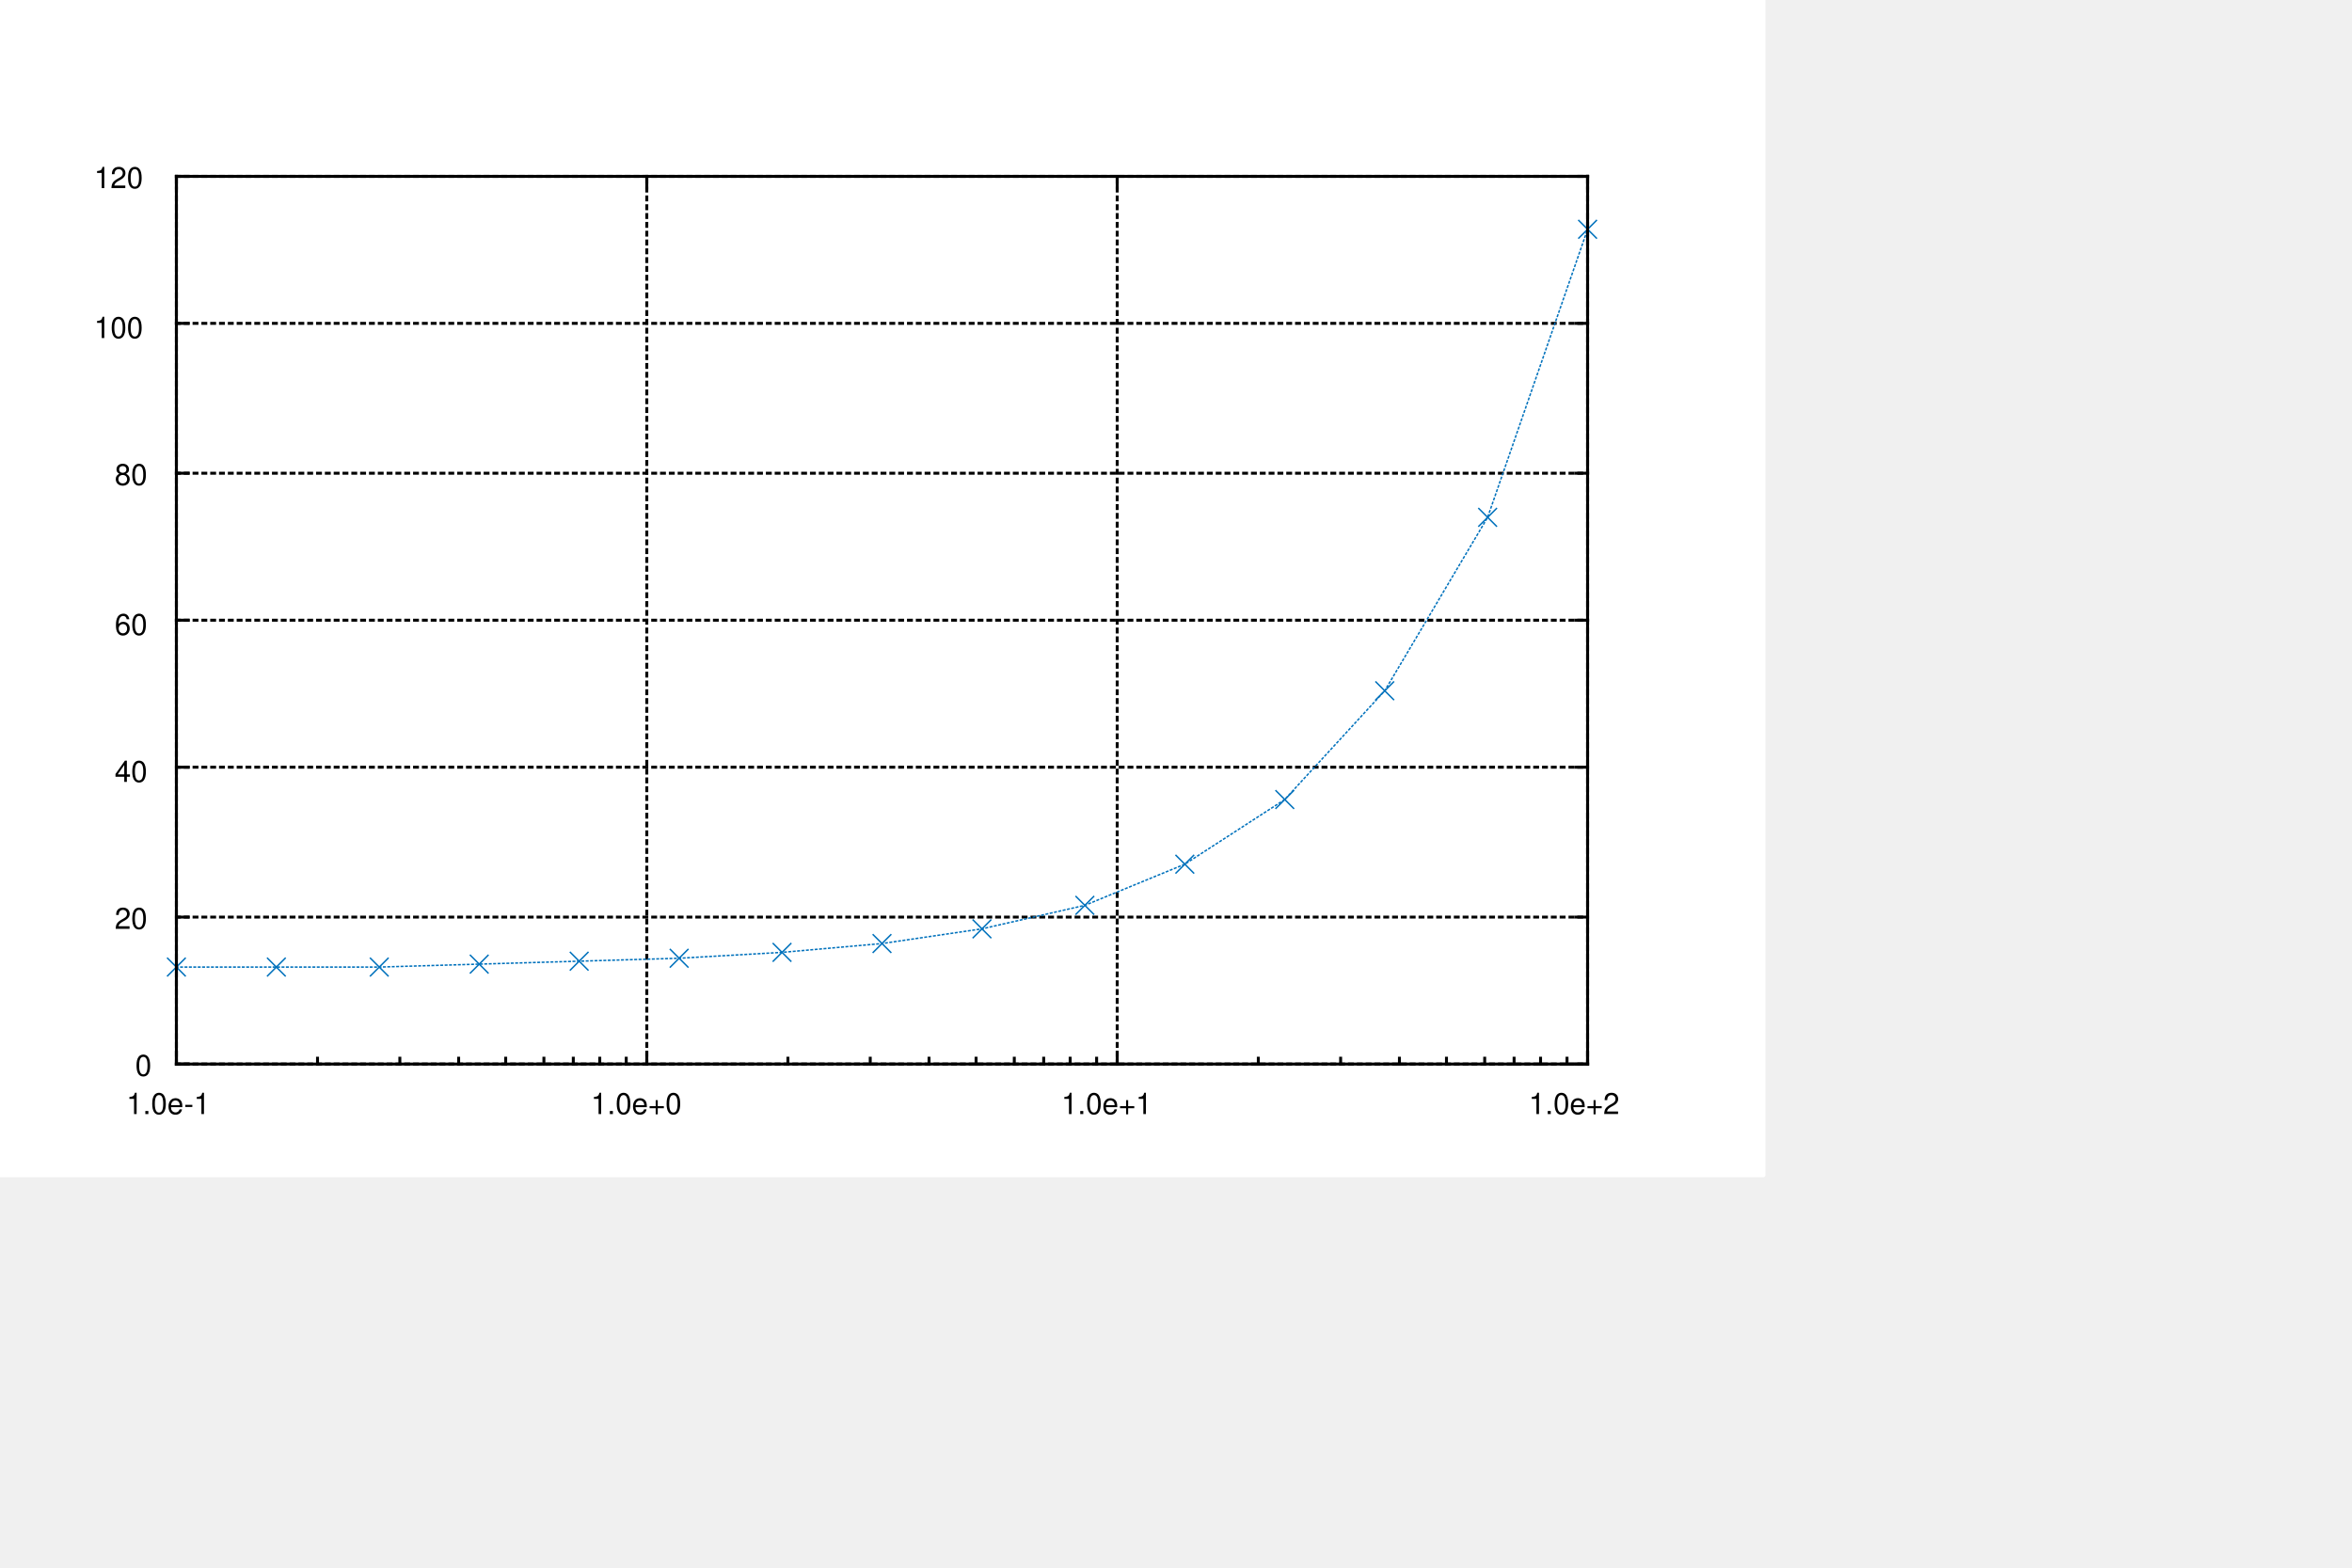
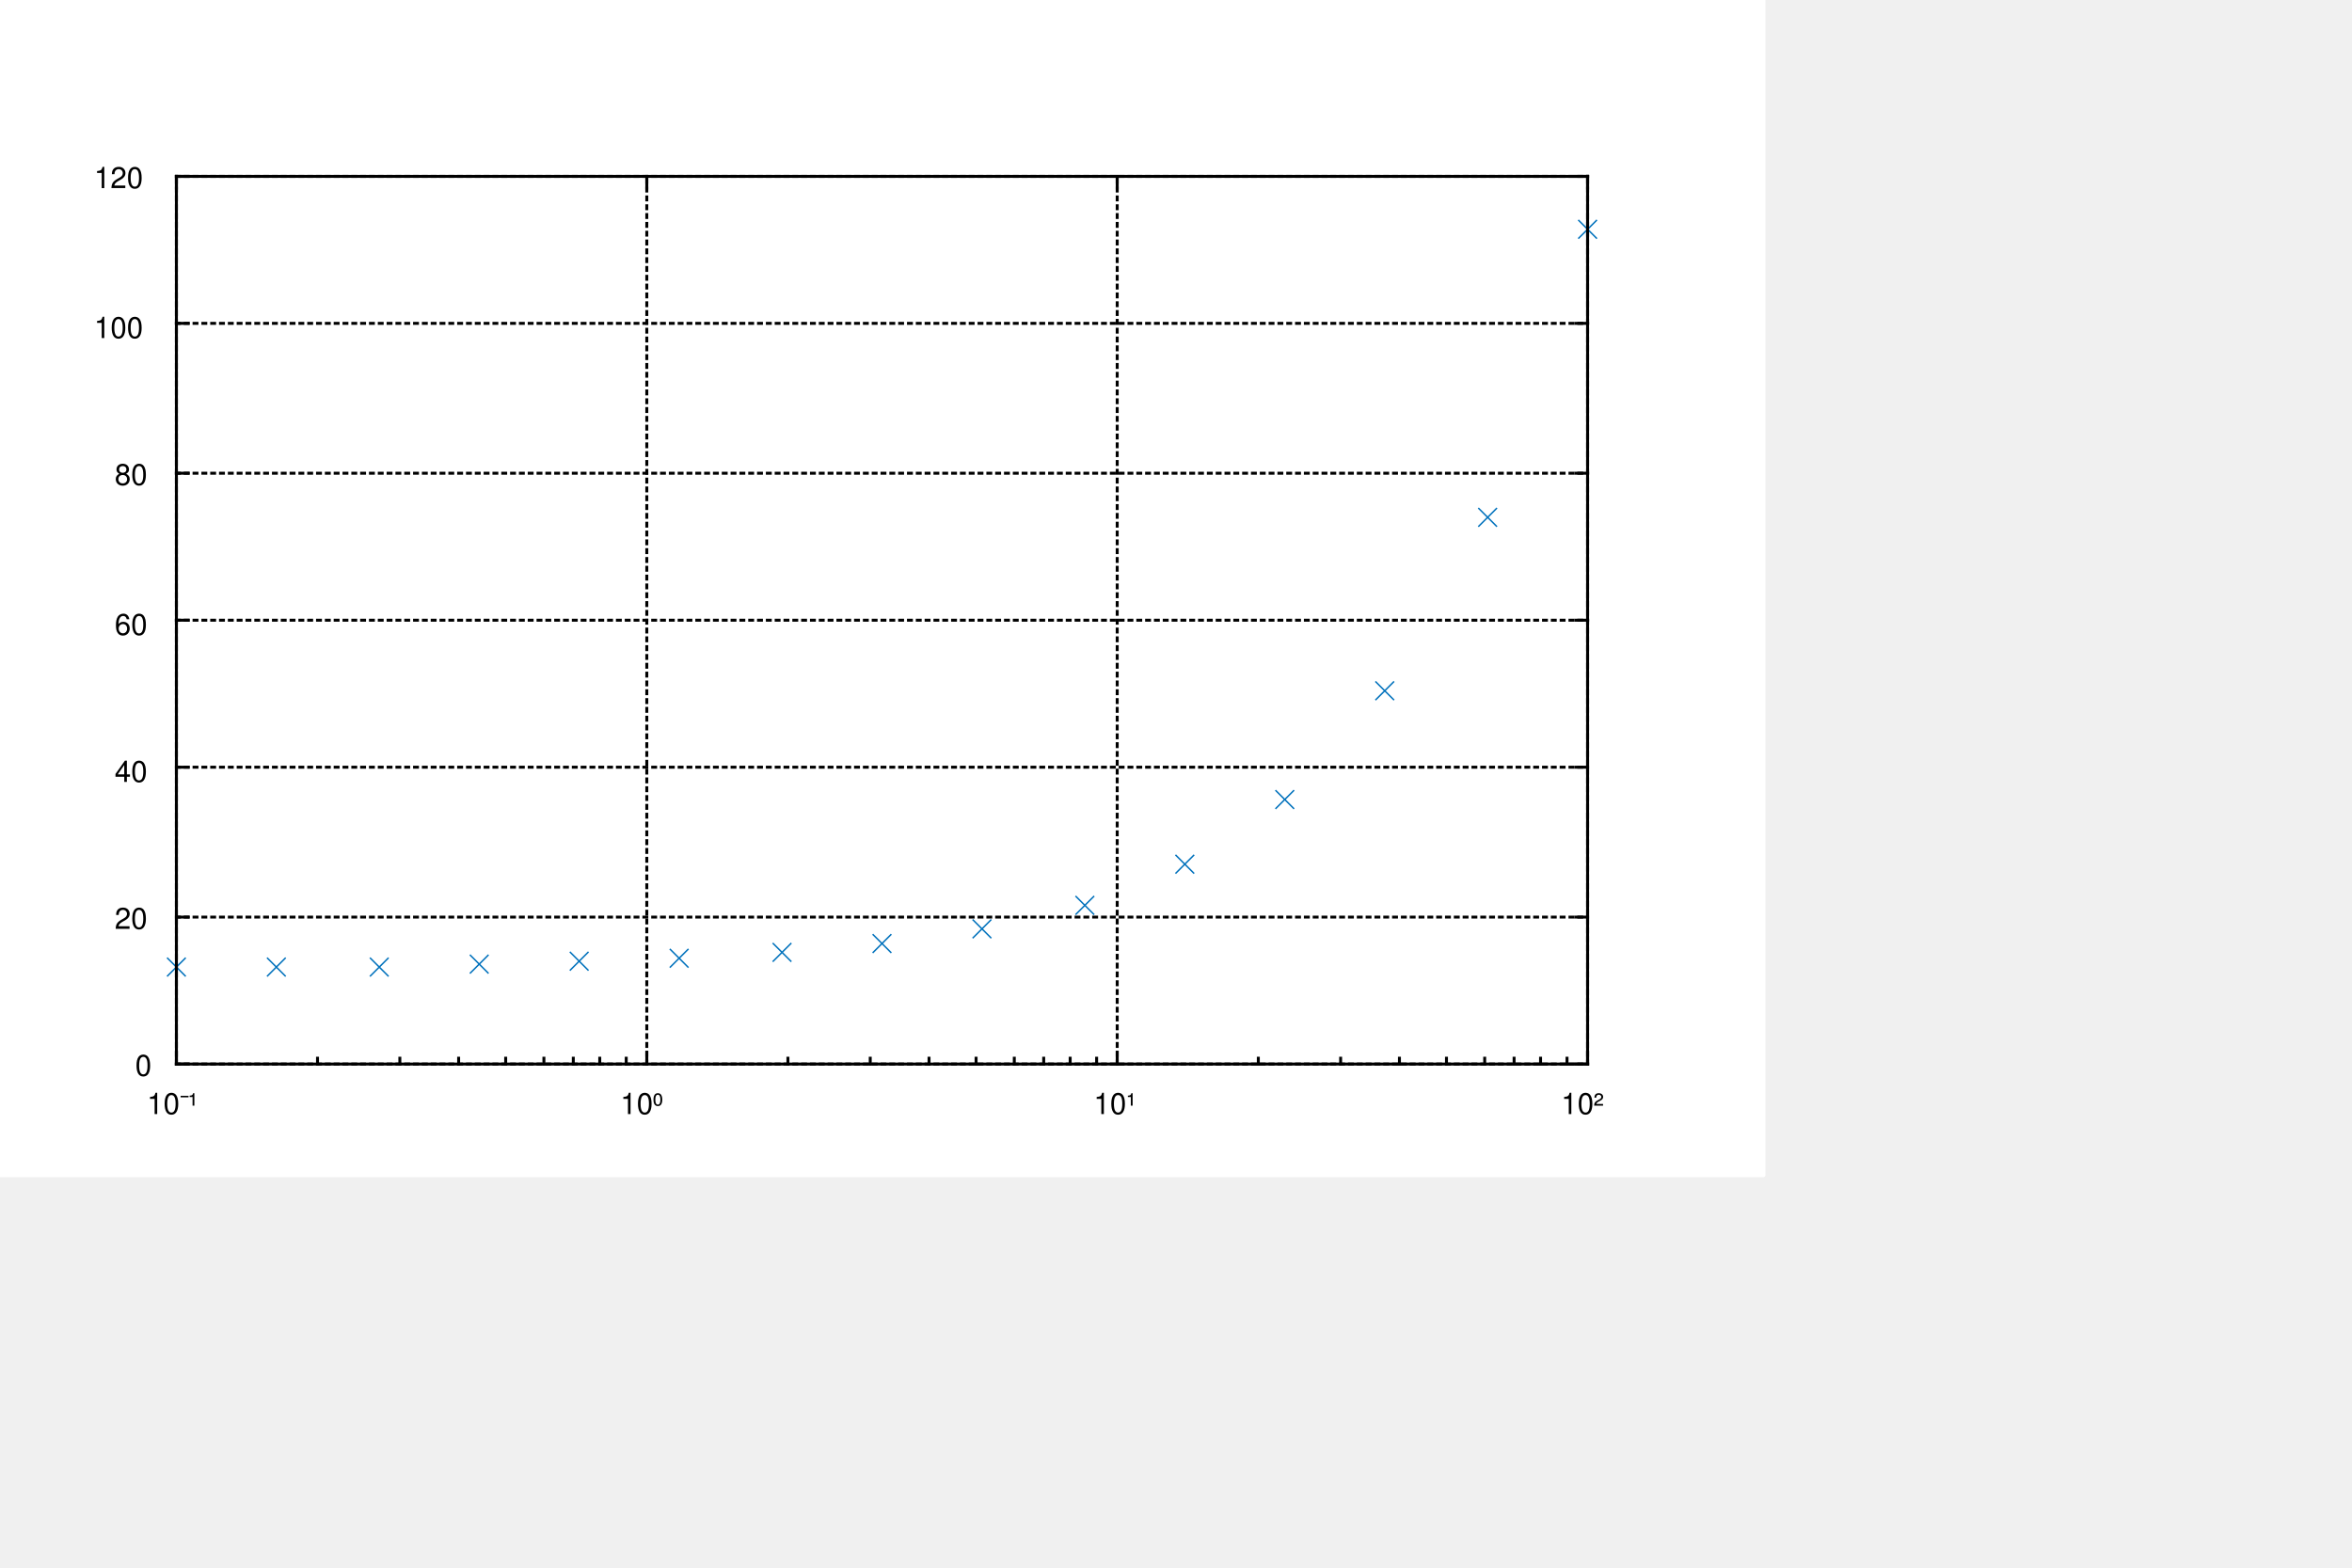
<svg xmlns="http://www.w3.org/2000/svg" width="211.667mm" height="141.111mm" version="1.2" baseProfile="tiny">
  <defs>
</defs>
  <g fill="none" stroke="black" stroke-width="1" fill-rule="evenodd" stroke-linecap="square" stroke-linejoin="bevel">
    <g fill="#000000" fill-opacity="1" stroke="#000000" stroke-opacity="1" stroke-width="1" stroke-linecap="square" stroke-linejoin="bevel" transform="matrix(1,0,0,1,0,0)" font-family="Segoe UI" font-size="9" font-weight="400" font-style="normal">
</g>
    <g fill="#ffffff" fill-opacity="1" stroke="#ffffff" stroke-opacity="1" stroke-width="1" stroke-linecap="square" stroke-linejoin="bevel" transform="matrix(1,0,0,1,0,0)" font-family="Segoe UI" font-size="9" font-weight="400" font-style="normal">
      <rect x="0" y="0" width="600" height="400" />
    </g>
    <g fill="#000000" fill-opacity="1" stroke="#000000" stroke-opacity="1" stroke-width="1" stroke-linecap="square" stroke-linejoin="bevel" transform="matrix(1,0,0,1,0,0)" font-family="Segoe UI" font-size="9" font-weight="400" font-style="normal">
</g>
    <g fill="#000000" fill-opacity="1" stroke="#000000" stroke-opacity="1" stroke-width="1" stroke-linecap="square" stroke-linejoin="bevel" transform="matrix(1,0,0,1,0,0)" font-family="Segoe UI" font-size="9" font-weight="400" font-style="normal">
</g>
    <g fill="#ffffff" fill-opacity="1" stroke="#ffffff" stroke-opacity="1" stroke-width="1" stroke-linecap="square" stroke-linejoin="bevel" transform="matrix(1,0,0,1,0,0)" font-family="Segoe UI" font-size="9" font-weight="400" font-style="normal">
      <path vector-effect="none" fill-rule="evenodd" d="M60,362 L540,362 L540,60 L60,60 L60,362" />
      <path vector-effect="none" fill-rule="evenodd" d="M60,362 L60,60 L540,60 L540,362 L60,362" />
      <path vector-effect="none" fill-rule="evenodd" d="M60,362 L60,60 L60,362" />
      <path vector-effect="none" fill-rule="evenodd" d="M540,362 L540,60 L540,362" />
      <path vector-effect="none" fill-rule="evenodd" d="M60,362 L540,362 L60,362" />
      <path vector-effect="none" fill-rule="evenodd" d="M60,60 L540,60 L60,60" />
    </g>
    <g fill="#000000" fill-opacity="1" stroke="#000000" stroke-opacity="1" stroke-dasharray="1,2" stroke-dashoffset="0" stroke-width="1" stroke-linecap="square" stroke-linejoin="bevel" transform="matrix(1,0,0,1,0,0)" font-family="Segoe UI" font-size="9" font-weight="400" font-style="normal">
      <polyline fill="none" vector-effect="none" points="60,362 60,60 " />
      <polyline fill="none" vector-effect="none" points="220,362 220,60 " />
      <polyline fill="none" vector-effect="none" points="380,362 380,60 " />
      <polyline fill="none" vector-effect="none" points="540,362 540,60 " />
      <polyline fill="none" vector-effect="none" points="60,362 540,362 " />
      <polyline fill="none" vector-effect="none" points="60,312 540,312 " />
      <polyline fill="none" vector-effect="none" points="60,261 540,261 " />
      <polyline fill="none" vector-effect="none" points="60,211 540,211 " />
      <polyline fill="none" vector-effect="none" points="60,161 540,161 " />
      <polyline fill="none" vector-effect="none" points="60,110 540,110 " />
      <polyline fill="none" vector-effect="none" points="60,60 540,60 " />
    </g>
-     <g fill="#0071bc" fill-opacity="1" stroke="#0071bc" stroke-opacity="1" stroke-dasharray="0.5,1" stroke-dashoffset="0" stroke-width="0.5" stroke-linecap="square" stroke-linejoin="bevel" transform="matrix(1,0,0,1,0,0)" font-family="Segoe UI" font-size="9" font-weight="400" font-style="normal">
+     <g fill="#0071bc" fill-opacity="1" stroke="none" transform="matrix(1,0,0,1,0,0)" font-family="Segoe UI" font-size="9" font-weight="400" font-style="normal">
      <polyline fill="none" vector-effect="none" points="60,329 94,329 129,329 163,328 197,327 231,326 266,324 300,321 334,316 369,308 403,294 437,272 471,235 506,176 540,78 " />
    </g>
-     <g fill="#0071bc" fill-opacity="1" stroke="#0071bc" stroke-opacity="1" stroke-dasharray="0.5,1" stroke-dashoffset="0" stroke-width="0.5" stroke-linecap="square" stroke-linejoin="bevel" transform="matrix(1,0,0,1,0,0)" font-family="Segoe UI" font-size="9" font-weight="400" font-style="normal">
+     <g fill="#0071bc" fill-opacity="1" stroke="none" transform="matrix(1,0,0,1,0,0)" font-family="Segoe UI" font-size="9" font-weight="400" font-style="normal">
</g>
    <g fill="#0071bc" fill-opacity="1" stroke="#0071bc" stroke-opacity="1" stroke-width="0.5" stroke-linecap="square" stroke-linejoin="bevel" transform="matrix(1,0,0,1,0,0)" font-family="Segoe UI" font-size="9" font-weight="400" font-style="normal">
      <polyline fill="none" vector-effect="none" points="57,332 63,326 " />
      <polyline fill="none" vector-effect="none" points="63,332 57,326 " />
      <polyline fill="none" vector-effect="none" points="91,332 97,326 " />
      <polyline fill="none" vector-effect="none" points="97,332 91,326 " />
      <polyline fill="none" vector-effect="none" points="126,332 132,326 " />
      <polyline fill="none" vector-effect="none" points="132,332 126,326 " />
      <polyline fill="none" vector-effect="none" points="160,331 166,325 " />
      <polyline fill="none" vector-effect="none" points="166,331 160,325 " />
      <polyline fill="none" vector-effect="none" points="194,330 200,324 " />
      <polyline fill="none" vector-effect="none" points="200,330 194,324 " />
      <polyline fill="none" vector-effect="none" points="228,329 234,323 " />
      <polyline fill="none" vector-effect="none" points="234,329 228,323 " />
      <polyline fill="none" vector-effect="none" points="263,327 269,321 " />
      <polyline fill="none" vector-effect="none" points="269,327 263,321 " />
      <polyline fill="none" vector-effect="none" points="297,324 303,318 " />
      <polyline fill="none" vector-effect="none" points="303,324 297,318 " />
      <polyline fill="none" vector-effect="none" points="331,319 337,313 " />
      <polyline fill="none" vector-effect="none" points="337,319 331,313 " />
      <polyline fill="none" vector-effect="none" points="366,311 372,305 " />
      <polyline fill="none" vector-effect="none" points="372,311 366,305 " />
      <polyline fill="none" vector-effect="none" points="400,297 406,291 " />
      <polyline fill="none" vector-effect="none" points="406,297 400,291 " />
      <polyline fill="none" vector-effect="none" points="434,275 440,269 " />
      <polyline fill="none" vector-effect="none" points="440,275 434,269 " />
      <polyline fill="none" vector-effect="none" points="468,238 474,232 " />
      <polyline fill="none" vector-effect="none" points="474,238 468,232 " />
      <polyline fill="none" vector-effect="none" points="503,179 509,173 " />
      <polyline fill="none" vector-effect="none" points="509,179 503,173 " />
      <polyline fill="none" vector-effect="none" points="537,81 543,75 " />
      <polyline fill="none" vector-effect="none" points="543,81 537,75 " />
    </g>
    <g fill="#000000" fill-opacity="1" stroke="#000000" stroke-opacity="1" stroke-width="1" stroke-linecap="square" stroke-linejoin="bevel" transform="matrix(1,0,0,1,0,0)" font-family="Segoe UI" font-size="9" font-weight="400" font-style="normal">
      <polyline fill="none" vector-effect="none" points="60,362 540,362 " />
    </g>
    <g fill="#000000" fill-opacity="1" stroke="#000000" stroke-opacity="1" stroke-width="1" stroke-linecap="square" stroke-linejoin="bevel" transform="matrix(1,0,0,1,0,0)" font-family="Segoe UI" font-size="9" font-weight="400" font-style="normal">
      <polyline fill="none" vector-effect="none" points="60,60 540,60 " />
    </g>
    <g fill="#000000" fill-opacity="1" stroke="#000000" stroke-opacity="1" stroke-width="1" stroke-linecap="square" stroke-linejoin="bevel" transform="matrix(1,0,0,1,0,0)" font-family="Segoe UI" font-size="9" font-weight="400" font-style="normal">
      <polyline fill="none" vector-effect="none" points="60,362 60,60 " />
    </g>
    <g fill="#000000" fill-opacity="1" stroke="#000000" stroke-opacity="1" stroke-width="1" stroke-linecap="square" stroke-linejoin="bevel" transform="matrix(1,0,0,1,0,0)" font-family="Segoe UI" font-size="9" font-weight="400" font-style="normal">
      <polyline fill="none" vector-effect="none" points="540,362 540,60 " />
    </g>
    <g fill="#000000" fill-opacity="1" stroke="#000000" stroke-opacity="1" stroke-width="1" stroke-linecap="square" stroke-linejoin="bevel" transform="matrix(1,0,0,1,0,0)" font-family="Segoe UI" font-size="9" font-weight="400" font-style="normal">
      <polyline fill="none" vector-effect="none" points="108,362 108,360 " />
    </g>
    <g fill="#000000" fill-opacity="1" stroke="#000000" stroke-opacity="1" stroke-width="1" stroke-linecap="square" stroke-linejoin="bevel" transform="matrix(1,0,0,1,0,0)" font-family="Segoe UI" font-size="9" font-weight="400" font-style="normal">
      <polyline fill="none" vector-effect="none" points="136,362 136,360 " />
    </g>
    <g fill="#000000" fill-opacity="1" stroke="#000000" stroke-opacity="1" stroke-width="1" stroke-linecap="square" stroke-linejoin="bevel" transform="matrix(1,0,0,1,0,0)" font-family="Segoe UI" font-size="9" font-weight="400" font-style="normal">
      <polyline fill="none" vector-effect="none" points="156,362 156,360 " />
    </g>
    <g fill="#000000" fill-opacity="1" stroke="#000000" stroke-opacity="1" stroke-width="1" stroke-linecap="square" stroke-linejoin="bevel" transform="matrix(1,0,0,1,0,0)" font-family="Segoe UI" font-size="9" font-weight="400" font-style="normal">
      <polyline fill="none" vector-effect="none" points="172,362 172,360 " />
    </g>
    <g fill="#000000" fill-opacity="1" stroke="#000000" stroke-opacity="1" stroke-width="1" stroke-linecap="square" stroke-linejoin="bevel" transform="matrix(1,0,0,1,0,0)" font-family="Segoe UI" font-size="9" font-weight="400" font-style="normal">
      <polyline fill="none" vector-effect="none" points="185,362 185,360 " />
    </g>
    <g fill="#000000" fill-opacity="1" stroke="#000000" stroke-opacity="1" stroke-width="1" stroke-linecap="square" stroke-linejoin="bevel" transform="matrix(1,0,0,1,0,0)" font-family="Segoe UI" font-size="9" font-weight="400" font-style="normal">
      <polyline fill="none" vector-effect="none" points="195,362 195,360 " />
    </g>
    <g fill="#000000" fill-opacity="1" stroke="#000000" stroke-opacity="1" stroke-width="1" stroke-linecap="square" stroke-linejoin="bevel" transform="matrix(1,0,0,1,0,0)" font-family="Segoe UI" font-size="9" font-weight="400" font-style="normal">
      <polyline fill="none" vector-effect="none" points="204,362 204,360 " />
    </g>
    <g fill="#000000" fill-opacity="1" stroke="#000000" stroke-opacity="1" stroke-width="1" stroke-linecap="square" stroke-linejoin="bevel" transform="matrix(1,0,0,1,0,0)" font-family="Segoe UI" font-size="9" font-weight="400" font-style="normal">
      <polyline fill="none" vector-effect="none" points="213,362 213,360 " />
    </g>
    <g fill="#000000" fill-opacity="1" stroke="#000000" stroke-opacity="1" stroke-width="1" stroke-linecap="square" stroke-linejoin="bevel" transform="matrix(1,0,0,1,0,0)" font-family="Segoe UI" font-size="9" font-weight="400" font-style="normal">
      <polyline fill="none" vector-effect="none" points="268,362 268,360 " />
    </g>
    <g fill="#000000" fill-opacity="1" stroke="#000000" stroke-opacity="1" stroke-width="1" stroke-linecap="square" stroke-linejoin="bevel" transform="matrix(1,0,0,1,0,0)" font-family="Segoe UI" font-size="9" font-weight="400" font-style="normal">
      <polyline fill="none" vector-effect="none" points="296,362 296,360 " />
    </g>
    <g fill="#000000" fill-opacity="1" stroke="#000000" stroke-opacity="1" stroke-width="1" stroke-linecap="square" stroke-linejoin="bevel" transform="matrix(1,0,0,1,0,0)" font-family="Segoe UI" font-size="9" font-weight="400" font-style="normal">
      <polyline fill="none" vector-effect="none" points="316,362 316,360 " />
    </g>
    <g fill="#000000" fill-opacity="1" stroke="#000000" stroke-opacity="1" stroke-width="1" stroke-linecap="square" stroke-linejoin="bevel" transform="matrix(1,0,0,1,0,0)" font-family="Segoe UI" font-size="9" font-weight="400" font-style="normal">
      <polyline fill="none" vector-effect="none" points="332,362 332,360 " />
    </g>
    <g fill="#000000" fill-opacity="1" stroke="#000000" stroke-opacity="1" stroke-width="1" stroke-linecap="square" stroke-linejoin="bevel" transform="matrix(1,0,0,1,0,0)" font-family="Segoe UI" font-size="9" font-weight="400" font-style="normal">
      <polyline fill="none" vector-effect="none" points="345,362 345,360 " />
    </g>
    <g fill="#000000" fill-opacity="1" stroke="#000000" stroke-opacity="1" stroke-width="1" stroke-linecap="square" stroke-linejoin="bevel" transform="matrix(1,0,0,1,0,0)" font-family="Segoe UI" font-size="9" font-weight="400" font-style="normal">
      <polyline fill="none" vector-effect="none" points="355,362 355,360 " />
    </g>
    <g fill="#000000" fill-opacity="1" stroke="#000000" stroke-opacity="1" stroke-width="1" stroke-linecap="square" stroke-linejoin="bevel" transform="matrix(1,0,0,1,0,0)" font-family="Segoe UI" font-size="9" font-weight="400" font-style="normal">
      <polyline fill="none" vector-effect="none" points="364,362 364,360 " />
    </g>
    <g fill="#000000" fill-opacity="1" stroke="#000000" stroke-opacity="1" stroke-width="1" stroke-linecap="square" stroke-linejoin="bevel" transform="matrix(1,0,0,1,0,0)" font-family="Segoe UI" font-size="9" font-weight="400" font-style="normal">
      <polyline fill="none" vector-effect="none" points="373,362 373,360 " />
    </g>
    <g fill="#000000" fill-opacity="1" stroke="#000000" stroke-opacity="1" stroke-width="1" stroke-linecap="square" stroke-linejoin="bevel" transform="matrix(1,0,0,1,0,0)" font-family="Segoe UI" font-size="9" font-weight="400" font-style="normal">
      <polyline fill="none" vector-effect="none" points="428,362 428,360 " />
    </g>
    <g fill="#000000" fill-opacity="1" stroke="#000000" stroke-opacity="1" stroke-width="1" stroke-linecap="square" stroke-linejoin="bevel" transform="matrix(1,0,0,1,0,0)" font-family="Segoe UI" font-size="9" font-weight="400" font-style="normal">
      <polyline fill="none" vector-effect="none" points="456,362 456,360 " />
    </g>
    <g fill="#000000" fill-opacity="1" stroke="#000000" stroke-opacity="1" stroke-width="1" stroke-linecap="square" stroke-linejoin="bevel" transform="matrix(1,0,0,1,0,0)" font-family="Segoe UI" font-size="9" font-weight="400" font-style="normal">
      <polyline fill="none" vector-effect="none" points="476,362 476,360 " />
    </g>
    <g fill="#000000" fill-opacity="1" stroke="#000000" stroke-opacity="1" stroke-width="1" stroke-linecap="square" stroke-linejoin="bevel" transform="matrix(1,0,0,1,0,0)" font-family="Segoe UI" font-size="9" font-weight="400" font-style="normal">
      <polyline fill="none" vector-effect="none" points="492,362 492,360 " />
    </g>
    <g fill="#000000" fill-opacity="1" stroke="#000000" stroke-opacity="1" stroke-width="1" stroke-linecap="square" stroke-linejoin="bevel" transform="matrix(1,0,0,1,0,0)" font-family="Segoe UI" font-size="9" font-weight="400" font-style="normal">
      <polyline fill="none" vector-effect="none" points="505,362 505,360 " />
    </g>
    <g fill="#000000" fill-opacity="1" stroke="#000000" stroke-opacity="1" stroke-width="1" stroke-linecap="square" stroke-linejoin="bevel" transform="matrix(1,0,0,1,0,0)" font-family="Segoe UI" font-size="9" font-weight="400" font-style="normal">
      <polyline fill="none" vector-effect="none" points="515,362 515,360 " />
    </g>
    <g fill="#000000" fill-opacity="1" stroke="#000000" stroke-opacity="1" stroke-width="1" stroke-linecap="square" stroke-linejoin="bevel" transform="matrix(1,0,0,1,0,0)" font-family="Segoe UI" font-size="9" font-weight="400" font-style="normal">
      <polyline fill="none" vector-effect="none" points="524,362 524,360 " />
    </g>
    <g fill="#000000" fill-opacity="1" stroke="#000000" stroke-opacity="1" stroke-width="1" stroke-linecap="square" stroke-linejoin="bevel" transform="matrix(1,0,0,1,0,0)" font-family="Segoe UI" font-size="9" font-weight="400" font-style="normal">
      <polyline fill="none" vector-effect="none" points="533,362 533,360 " />
    </g>
    <g fill="#000000" fill-opacity="1" stroke="#000000" stroke-opacity="1" stroke-width="1" stroke-linecap="square" stroke-linejoin="bevel" transform="matrix(1,0,0,1,0,0)" font-family="Segoe UI" font-size="9" font-weight="400" font-style="normal">
      <polyline fill="none" vector-effect="none" points="60,362 60,358 " />
    </g>
    <g fill="#000000" fill-opacity="1" stroke="#000000" stroke-opacity="1" stroke-width="1" stroke-linecap="square" stroke-linejoin="bevel" transform="matrix(1,0,0,1,0,0)" font-family="Segoe UI" font-size="9" font-weight="400" font-style="normal">
</g>
    <g fill="#000000" fill-opacity="1" stroke="#000000" stroke-opacity="1" stroke-width="1" stroke-linecap="square" stroke-linejoin="bevel" transform="matrix(1,0,0,1,0,0)" font-family="helvetica" font-size="10" font-weight="400" font-style="normal">
</g>
-     <g fill="#000000" fill-opacity="1" stroke="#000000" stroke-opacity="1" stroke-width="1" stroke-linecap="square" stroke-linejoin="bevel" transform="matrix(1,0,0,1,43,379)" font-family="helvetica" font-size="10" font-weight="400" font-style="normal">
-       <text fill="#000000" fill-opacity="1" stroke="none" xml:space="preserve" x="0" y="0" font-family="helvetica" font-size="10" font-weight="400" font-style="normal">1.0e-1</text>
+     <g fill="#000000" fill-opacity="1" stroke="#000000" stroke-opacity="1" stroke-width="1" stroke-linecap="square" stroke-linejoin="bevel" transform="matrix(1,0,0,1,50,379)" font-family="helvetica" font-size="10" font-weight="400" font-style="normal">
+       <text fill="#000000" fill-opacity="1" stroke="none" xml:space="preserve" x="0" y="0" font-family="helvetica" font-size="10" font-weight="400" font-style="normal">10</text>
+       <text fill="#000000" fill-opacity="1" stroke="none" xml:space="preserve" x="11.094" y="0" font-family="helvetica" font-size="10" font-weight="400" font-style="normal">⁻</text>
+       <text fill="#000000" fill-opacity="1" stroke="none" xml:space="preserve" x="13.984" y="0" font-family="helvetica" font-size="10" font-weight="400" font-style="normal">¹</text>
    </g>
    <g fill="#000000" fill-opacity="1" stroke="#000000" stroke-opacity="1" stroke-width="1" stroke-linecap="square" stroke-linejoin="bevel" transform="matrix(1,0,0,1,0,0)" font-family="helvetica" font-size="10" font-weight="400" font-style="normal">
</g>
    <g fill="#000000" fill-opacity="1" stroke="#000000" stroke-opacity="1" stroke-width="1" stroke-linecap="square" stroke-linejoin="bevel" transform="matrix(1,0,0,1,0,0)" font-family="helvetica" font-size="10" font-weight="400" font-style="normal">
      <polyline fill="none" vector-effect="none" points="60,60 60,64 " />
    </g>
    <g fill="#000000" fill-opacity="1" stroke="#000000" stroke-opacity="1" stroke-width="1" stroke-linecap="square" stroke-linejoin="bevel" transform="matrix(1,0,0,1,0,0)" font-family="helvetica" font-size="10" font-weight="400" font-style="normal">
      <polyline fill="none" vector-effect="none" points="220,362 220,358 " />
    </g>
    <g fill="#000000" fill-opacity="1" stroke="#000000" stroke-opacity="1" stroke-width="1" stroke-linecap="square" stroke-linejoin="bevel" transform="matrix(1,0,0,1,0,0)" font-family="helvetica" font-size="10" font-weight="400" font-style="normal">
</g>
    <g fill="#000000" fill-opacity="1" stroke="#000000" stroke-opacity="1" stroke-width="1" stroke-linecap="square" stroke-linejoin="bevel" transform="matrix(1,0,0,1,0,0)" font-family="helvetica" font-size="10" font-weight="400" font-style="normal">
</g>
-     <g fill="#000000" fill-opacity="1" stroke="#000000" stroke-opacity="1" stroke-width="1" stroke-linecap="square" stroke-linejoin="bevel" transform="matrix(1,0,0,1,201,379)" font-family="helvetica" font-size="10" font-weight="400" font-style="normal">
-       <text fill="#000000" fill-opacity="1" stroke="none" xml:space="preserve" x="0" y="0" font-family="helvetica" font-size="10" font-weight="400" font-style="normal">1.0e+0</text>
+     <g fill="#000000" fill-opacity="1" stroke="#000000" stroke-opacity="1" stroke-width="1" stroke-linecap="square" stroke-linejoin="bevel" transform="matrix(1,0,0,1,211,379)" font-family="helvetica" font-size="10" font-weight="400" font-style="normal">
+       <text fill="#000000" fill-opacity="1" stroke="none" xml:space="preserve" x="0" y="0" font-family="helvetica" font-size="10" font-weight="400" font-style="normal">10⁰</text>
    </g>
    <g fill="#000000" fill-opacity="1" stroke="#000000" stroke-opacity="1" stroke-width="1" stroke-linecap="square" stroke-linejoin="bevel" transform="matrix(1,0,0,1,0,0)" font-family="helvetica" font-size="10" font-weight="400" font-style="normal">
</g>
    <g fill="#000000" fill-opacity="1" stroke="#000000" stroke-opacity="1" stroke-width="1" stroke-linecap="square" stroke-linejoin="bevel" transform="matrix(1,0,0,1,0,0)" font-family="helvetica" font-size="10" font-weight="400" font-style="normal">
      <polyline fill="none" vector-effect="none" points="220,60 220,64 " />
    </g>
    <g fill="#000000" fill-opacity="1" stroke="#000000" stroke-opacity="1" stroke-width="1" stroke-linecap="square" stroke-linejoin="bevel" transform="matrix(1,0,0,1,0,0)" font-family="helvetica" font-size="10" font-weight="400" font-style="normal">
      <polyline fill="none" vector-effect="none" points="380,362 380,358 " />
    </g>
    <g fill="#000000" fill-opacity="1" stroke="#000000" stroke-opacity="1" stroke-width="1" stroke-linecap="square" stroke-linejoin="bevel" transform="matrix(1,0,0,1,0,0)" font-family="helvetica" font-size="10" font-weight="400" font-style="normal">
</g>
    <g fill="#000000" fill-opacity="1" stroke="#000000" stroke-opacity="1" stroke-width="1" stroke-linecap="square" stroke-linejoin="bevel" transform="matrix(1,0,0,1,0,0)" font-family="helvetica" font-size="10" font-weight="400" font-style="normal">
</g>
-     <g fill="#000000" fill-opacity="1" stroke="#000000" stroke-opacity="1" stroke-width="1" stroke-linecap="square" stroke-linejoin="bevel" transform="matrix(1,0,0,1,361,379)" font-family="helvetica" font-size="10" font-weight="400" font-style="normal">
-       <text fill="#000000" fill-opacity="1" stroke="none" xml:space="preserve" x="0" y="0" font-family="helvetica" font-size="10" font-weight="400" font-style="normal">1.0e+1</text>
+     <g fill="#000000" fill-opacity="1" stroke="#000000" stroke-opacity="1" stroke-width="1" stroke-linecap="square" stroke-linejoin="bevel" transform="matrix(1,0,0,1,372,379)" font-family="helvetica" font-size="10" font-weight="400" font-style="normal">
+       <text fill="#000000" fill-opacity="1" stroke="none" xml:space="preserve" x="0" y="0" font-family="helvetica" font-size="10" font-weight="400" font-style="normal">10¹</text>
    </g>
    <g fill="#000000" fill-opacity="1" stroke="#000000" stroke-opacity="1" stroke-width="1" stroke-linecap="square" stroke-linejoin="bevel" transform="matrix(1,0,0,1,0,0)" font-family="helvetica" font-size="10" font-weight="400" font-style="normal">
</g>
    <g fill="#000000" fill-opacity="1" stroke="#000000" stroke-opacity="1" stroke-width="1" stroke-linecap="square" stroke-linejoin="bevel" transform="matrix(1,0,0,1,0,0)" font-family="helvetica" font-size="10" font-weight="400" font-style="normal">
      <polyline fill="none" vector-effect="none" points="380,60 380,64 " />
    </g>
    <g fill="#000000" fill-opacity="1" stroke="#000000" stroke-opacity="1" stroke-width="1" stroke-linecap="square" stroke-linejoin="bevel" transform="matrix(1,0,0,1,0,0)" font-family="helvetica" font-size="10" font-weight="400" font-style="normal">
      <polyline fill="none" vector-effect="none" points="540,362 540,358 " />
    </g>
    <g fill="#000000" fill-opacity="1" stroke="#000000" stroke-opacity="1" stroke-width="1" stroke-linecap="square" stroke-linejoin="bevel" transform="matrix(1,0,0,1,0,0)" font-family="helvetica" font-size="10" font-weight="400" font-style="normal">
</g>
    <g fill="#000000" fill-opacity="1" stroke="#000000" stroke-opacity="1" stroke-width="1" stroke-linecap="square" stroke-linejoin="bevel" transform="matrix(1,0,0,1,0,0)" font-family="helvetica" font-size="10" font-weight="400" font-style="normal">
</g>
-     <g fill="#000000" fill-opacity="1" stroke="#000000" stroke-opacity="1" stroke-width="1" stroke-linecap="square" stroke-linejoin="bevel" transform="matrix(1,0,0,1,520,379)" font-family="helvetica" font-size="10" font-weight="400" font-style="normal">
-       <text fill="#000000" fill-opacity="1" stroke="none" xml:space="preserve" x="0" y="0" font-family="helvetica" font-size="10" font-weight="400" font-style="normal">1.0e+2</text>
+     <g fill="#000000" fill-opacity="1" stroke="#000000" stroke-opacity="1" stroke-width="1" stroke-linecap="square" stroke-linejoin="bevel" transform="matrix(1,0,0,1,531,379)" font-family="helvetica" font-size="10" font-weight="400" font-style="normal">
+       <text fill="#000000" fill-opacity="1" stroke="none" xml:space="preserve" x="0" y="0" font-family="helvetica" font-size="10" font-weight="400" font-style="normal">10²</text>
    </g>
    <g fill="#000000" fill-opacity="1" stroke="#000000" stroke-opacity="1" stroke-width="1" stroke-linecap="square" stroke-linejoin="bevel" transform="matrix(1,0,0,1,0,0)" font-family="helvetica" font-size="10" font-weight="400" font-style="normal">
</g>
    <g fill="#000000" fill-opacity="1" stroke="#000000" stroke-opacity="1" stroke-width="1" stroke-linecap="square" stroke-linejoin="bevel" transform="matrix(1,0,0,1,0,0)" font-family="helvetica" font-size="10" font-weight="400" font-style="normal">
      <polyline fill="none" vector-effect="none" points="540,60 540,64 " />
    </g>
    <g fill="#000000" fill-opacity="1" stroke="#000000" stroke-opacity="1" stroke-width="1" stroke-linecap="square" stroke-linejoin="bevel" transform="matrix(1,0,0,1,0,0)" font-family="helvetica" font-size="10" font-weight="400" font-style="normal">
      <polyline fill="none" vector-effect="none" points="60,362 64,362 " />
    </g>
    <g fill="#000000" fill-opacity="1" stroke="#000000" stroke-opacity="1" stroke-width="1" stroke-linecap="square" stroke-linejoin="bevel" transform="matrix(1,0,0,1,0,0)" font-family="helvetica" font-size="10" font-weight="400" font-style="normal">
</g>
    <g fill="#000000" fill-opacity="1" stroke="#000000" stroke-opacity="1" stroke-width="1" stroke-linecap="square" stroke-linejoin="bevel" transform="matrix(1,0,0,1,0,0)" font-family="helvetica" font-size="10" font-weight="400" font-style="normal">
</g>
    <g fill="#000000" fill-opacity="1" stroke="#000000" stroke-opacity="1" stroke-width="1" stroke-linecap="square" stroke-linejoin="bevel" transform="matrix(1,0,0,1,46,366)" font-family="helvetica" font-size="10" font-weight="400" font-style="normal">
      <text fill="#000000" fill-opacity="1" stroke="none" xml:space="preserve" x="0" y="0" font-family="helvetica" font-size="10" font-weight="400" font-style="normal">0</text>
    </g>
    <g fill="#000000" fill-opacity="1" stroke="#000000" stroke-opacity="1" stroke-width="1" stroke-linecap="square" stroke-linejoin="bevel" transform="matrix(1,0,0,1,0,0)" font-family="helvetica" font-size="10" font-weight="400" font-style="normal">
</g>
    <g fill="#000000" fill-opacity="1" stroke="#000000" stroke-opacity="1" stroke-width="1" stroke-linecap="square" stroke-linejoin="bevel" transform="matrix(1,0,0,1,0,0)" font-family="helvetica" font-size="10" font-weight="400" font-style="normal">
      <polyline fill="none" vector-effect="none" points="540,362 536,362 " />
    </g>
    <g fill="#000000" fill-opacity="1" stroke="#000000" stroke-opacity="1" stroke-width="1" stroke-linecap="square" stroke-linejoin="bevel" transform="matrix(1,0,0,1,0,0)" font-family="helvetica" font-size="10" font-weight="400" font-style="normal">
      <polyline fill="none" vector-effect="none" points="60,312 64,312 " />
    </g>
    <g fill="#000000" fill-opacity="1" stroke="#000000" stroke-opacity="1" stroke-width="1" stroke-linecap="square" stroke-linejoin="bevel" transform="matrix(1,0,0,1,0,0)" font-family="helvetica" font-size="10" font-weight="400" font-style="normal">
</g>
    <g fill="#000000" fill-opacity="1" stroke="#000000" stroke-opacity="1" stroke-width="1" stroke-linecap="square" stroke-linejoin="bevel" transform="matrix(1,0,0,1,0,0)" font-family="helvetica" font-size="10" font-weight="400" font-style="normal">
</g>
    <g fill="#000000" fill-opacity="1" stroke="#000000" stroke-opacity="1" stroke-width="1" stroke-linecap="square" stroke-linejoin="bevel" transform="matrix(1,0,0,1,39,316)" font-family="helvetica" font-size="10" font-weight="400" font-style="normal">
      <text fill="#000000" fill-opacity="1" stroke="none" xml:space="preserve" x="0" y="0" font-family="helvetica" font-size="10" font-weight="400" font-style="normal">20</text>
    </g>
    <g fill="#000000" fill-opacity="1" stroke="#000000" stroke-opacity="1" stroke-width="1" stroke-linecap="square" stroke-linejoin="bevel" transform="matrix(1,0,0,1,0,0)" font-family="helvetica" font-size="10" font-weight="400" font-style="normal">
</g>
    <g fill="#000000" fill-opacity="1" stroke="#000000" stroke-opacity="1" stroke-width="1" stroke-linecap="square" stroke-linejoin="bevel" transform="matrix(1,0,0,1,0,0)" font-family="helvetica" font-size="10" font-weight="400" font-style="normal">
      <polyline fill="none" vector-effect="none" points="540,312 536,312 " />
    </g>
    <g fill="#000000" fill-opacity="1" stroke="#000000" stroke-opacity="1" stroke-width="1" stroke-linecap="square" stroke-linejoin="bevel" transform="matrix(1,0,0,1,0,0)" font-family="helvetica" font-size="10" font-weight="400" font-style="normal">
      <polyline fill="none" vector-effect="none" points="60,261 64,261 " />
    </g>
    <g fill="#000000" fill-opacity="1" stroke="#000000" stroke-opacity="1" stroke-width="1" stroke-linecap="square" stroke-linejoin="bevel" transform="matrix(1,0,0,1,0,0)" font-family="helvetica" font-size="10" font-weight="400" font-style="normal">
</g>
    <g fill="#000000" fill-opacity="1" stroke="#000000" stroke-opacity="1" stroke-width="1" stroke-linecap="square" stroke-linejoin="bevel" transform="matrix(1,0,0,1,0,0)" font-family="helvetica" font-size="10" font-weight="400" font-style="normal">
</g>
    <g fill="#000000" fill-opacity="1" stroke="#000000" stroke-opacity="1" stroke-width="1" stroke-linecap="square" stroke-linejoin="bevel" transform="matrix(1,0,0,1,39,266)" font-family="helvetica" font-size="10" font-weight="400" font-style="normal">
      <text fill="#000000" fill-opacity="1" stroke="none" xml:space="preserve" x="0" y="0" font-family="helvetica" font-size="10" font-weight="400" font-style="normal">40</text>
    </g>
    <g fill="#000000" fill-opacity="1" stroke="#000000" stroke-opacity="1" stroke-width="1" stroke-linecap="square" stroke-linejoin="bevel" transform="matrix(1,0,0,1,0,0)" font-family="helvetica" font-size="10" font-weight="400" font-style="normal">
</g>
    <g fill="#000000" fill-opacity="1" stroke="#000000" stroke-opacity="1" stroke-width="1" stroke-linecap="square" stroke-linejoin="bevel" transform="matrix(1,0,0,1,0,0)" font-family="helvetica" font-size="10" font-weight="400" font-style="normal">
      <polyline fill="none" vector-effect="none" points="540,261 536,261 " />
    </g>
    <g fill="#000000" fill-opacity="1" stroke="#000000" stroke-opacity="1" stroke-width="1" stroke-linecap="square" stroke-linejoin="bevel" transform="matrix(1,0,0,1,0,0)" font-family="helvetica" font-size="10" font-weight="400" font-style="normal">
      <polyline fill="none" vector-effect="none" points="60,211 64,211 " />
    </g>
    <g fill="#000000" fill-opacity="1" stroke="#000000" stroke-opacity="1" stroke-width="1" stroke-linecap="square" stroke-linejoin="bevel" transform="matrix(1,0,0,1,0,0)" font-family="helvetica" font-size="10" font-weight="400" font-style="normal">
</g>
    <g fill="#000000" fill-opacity="1" stroke="#000000" stroke-opacity="1" stroke-width="1" stroke-linecap="square" stroke-linejoin="bevel" transform="matrix(1,0,0,1,0,0)" font-family="helvetica" font-size="10" font-weight="400" font-style="normal">
</g>
    <g fill="#000000" fill-opacity="1" stroke="#000000" stroke-opacity="1" stroke-width="1" stroke-linecap="square" stroke-linejoin="bevel" transform="matrix(1,0,0,1,39,216)" font-family="helvetica" font-size="10" font-weight="400" font-style="normal">
      <text fill="#000000" fill-opacity="1" stroke="none" xml:space="preserve" x="0" y="0" font-family="helvetica" font-size="10" font-weight="400" font-style="normal">60</text>
    </g>
    <g fill="#000000" fill-opacity="1" stroke="#000000" stroke-opacity="1" stroke-width="1" stroke-linecap="square" stroke-linejoin="bevel" transform="matrix(1,0,0,1,0,0)" font-family="helvetica" font-size="10" font-weight="400" font-style="normal">
</g>
    <g fill="#000000" fill-opacity="1" stroke="#000000" stroke-opacity="1" stroke-width="1" stroke-linecap="square" stroke-linejoin="bevel" transform="matrix(1,0,0,1,0,0)" font-family="helvetica" font-size="10" font-weight="400" font-style="normal">
      <polyline fill="none" vector-effect="none" points="540,211 536,211 " />
    </g>
    <g fill="#000000" fill-opacity="1" stroke="#000000" stroke-opacity="1" stroke-width="1" stroke-linecap="square" stroke-linejoin="bevel" transform="matrix(1,0,0,1,0,0)" font-family="helvetica" font-size="10" font-weight="400" font-style="normal">
      <polyline fill="none" vector-effect="none" points="60,161 64,161 " />
    </g>
    <g fill="#000000" fill-opacity="1" stroke="#000000" stroke-opacity="1" stroke-width="1" stroke-linecap="square" stroke-linejoin="bevel" transform="matrix(1,0,0,1,0,0)" font-family="helvetica" font-size="10" font-weight="400" font-style="normal">
</g>
    <g fill="#000000" fill-opacity="1" stroke="#000000" stroke-opacity="1" stroke-width="1" stroke-linecap="square" stroke-linejoin="bevel" transform="matrix(1,0,0,1,0,0)" font-family="helvetica" font-size="10" font-weight="400" font-style="normal">
</g>
    <g fill="#000000" fill-opacity="1" stroke="#000000" stroke-opacity="1" stroke-width="1" stroke-linecap="square" stroke-linejoin="bevel" transform="matrix(1,0,0,1,39,165)" font-family="helvetica" font-size="10" font-weight="400" font-style="normal">
      <text fill="#000000" fill-opacity="1" stroke="none" xml:space="preserve" x="0" y="0" font-family="helvetica" font-size="10" font-weight="400" font-style="normal">80</text>
    </g>
    <g fill="#000000" fill-opacity="1" stroke="#000000" stroke-opacity="1" stroke-width="1" stroke-linecap="square" stroke-linejoin="bevel" transform="matrix(1,0,0,1,0,0)" font-family="helvetica" font-size="10" font-weight="400" font-style="normal">
</g>
    <g fill="#000000" fill-opacity="1" stroke="#000000" stroke-opacity="1" stroke-width="1" stroke-linecap="square" stroke-linejoin="bevel" transform="matrix(1,0,0,1,0,0)" font-family="helvetica" font-size="10" font-weight="400" font-style="normal">
      <polyline fill="none" vector-effect="none" points="540,161 536,161 " />
    </g>
    <g fill="#000000" fill-opacity="1" stroke="#000000" stroke-opacity="1" stroke-width="1" stroke-linecap="square" stroke-linejoin="bevel" transform="matrix(1,0,0,1,0,0)" font-family="helvetica" font-size="10" font-weight="400" font-style="normal">
      <polyline fill="none" vector-effect="none" points="60,110 64,110 " />
    </g>
    <g fill="#000000" fill-opacity="1" stroke="#000000" stroke-opacity="1" stroke-width="1" stroke-linecap="square" stroke-linejoin="bevel" transform="matrix(1,0,0,1,0,0)" font-family="helvetica" font-size="10" font-weight="400" font-style="normal">
</g>
    <g fill="#000000" fill-opacity="1" stroke="#000000" stroke-opacity="1" stroke-width="1" stroke-linecap="square" stroke-linejoin="bevel" transform="matrix(1,0,0,1,0,0)" font-family="helvetica" font-size="10" font-weight="400" font-style="normal">
</g>
    <g fill="#000000" fill-opacity="1" stroke="#000000" stroke-opacity="1" stroke-width="1" stroke-linecap="square" stroke-linejoin="bevel" transform="matrix(1,0,0,1,32,115)" font-family="helvetica" font-size="10" font-weight="400" font-style="normal">
      <text fill="#000000" fill-opacity="1" stroke="none" xml:space="preserve" x="0" y="0" font-family="helvetica" font-size="10" font-weight="400" font-style="normal">100</text>
    </g>
    <g fill="#000000" fill-opacity="1" stroke="#000000" stroke-opacity="1" stroke-width="1" stroke-linecap="square" stroke-linejoin="bevel" transform="matrix(1,0,0,1,0,0)" font-family="helvetica" font-size="10" font-weight="400" font-style="normal">
</g>
    <g fill="#000000" fill-opacity="1" stroke="#000000" stroke-opacity="1" stroke-width="1" stroke-linecap="square" stroke-linejoin="bevel" transform="matrix(1,0,0,1,0,0)" font-family="helvetica" font-size="10" font-weight="400" font-style="normal">
      <polyline fill="none" vector-effect="none" points="540,110 536,110 " />
    </g>
    <g fill="#000000" fill-opacity="1" stroke="#000000" stroke-opacity="1" stroke-width="1" stroke-linecap="square" stroke-linejoin="bevel" transform="matrix(1,0,0,1,0,0)" font-family="helvetica" font-size="10" font-weight="400" font-style="normal">
      <polyline fill="none" vector-effect="none" points="60,60 64,60 " />
    </g>
    <g fill="#000000" fill-opacity="1" stroke="#000000" stroke-opacity="1" stroke-width="1" stroke-linecap="square" stroke-linejoin="bevel" transform="matrix(1,0,0,1,0,0)" font-family="helvetica" font-size="10" font-weight="400" font-style="normal">
</g>
    <g fill="#000000" fill-opacity="1" stroke="#000000" stroke-opacity="1" stroke-width="1" stroke-linecap="square" stroke-linejoin="bevel" transform="matrix(1,0,0,1,0,0)" font-family="helvetica" font-size="10" font-weight="400" font-style="normal">
</g>
    <g fill="#000000" fill-opacity="1" stroke="#000000" stroke-opacity="1" stroke-width="1" stroke-linecap="square" stroke-linejoin="bevel" transform="matrix(1,0,0,1,32,64)" font-family="helvetica" font-size="10" font-weight="400" font-style="normal">
      <text fill="#000000" fill-opacity="1" stroke="none" xml:space="preserve" x="0" y="0" font-family="helvetica" font-size="10" font-weight="400" font-style="normal">120</text>
    </g>
    <g fill="#000000" fill-opacity="1" stroke="#000000" stroke-opacity="1" stroke-width="1" stroke-linecap="square" stroke-linejoin="bevel" transform="matrix(1,0,0,1,0,0)" font-family="helvetica" font-size="10" font-weight="400" font-style="normal">
</g>
    <g fill="#000000" fill-opacity="1" stroke="#000000" stroke-opacity="1" stroke-width="1" stroke-linecap="square" stroke-linejoin="bevel" transform="matrix(1,0,0,1,0,0)" font-family="helvetica" font-size="10" font-weight="400" font-style="normal">
      <polyline fill="none" vector-effect="none" points="540,60 536,60 " />
    </g>
    <g fill="#000000" fill-opacity="1" stroke="#000000" stroke-opacity="1" stroke-width="1" stroke-linecap="square" stroke-linejoin="bevel" transform="matrix(1,0,0,1,0,0)" font-family="helvetica" font-size="10" font-weight="400" font-style="normal">
</g>
    <g fill="#000000" fill-opacity="1" stroke="#000000" stroke-opacity="1" stroke-width="1" stroke-linecap="square" stroke-linejoin="bevel" transform="matrix(1,0,0,1,0,0)" font-family="helvetica" font-size="10" font-weight="400" font-style="normal">
</g>
  </g>
</svg>
